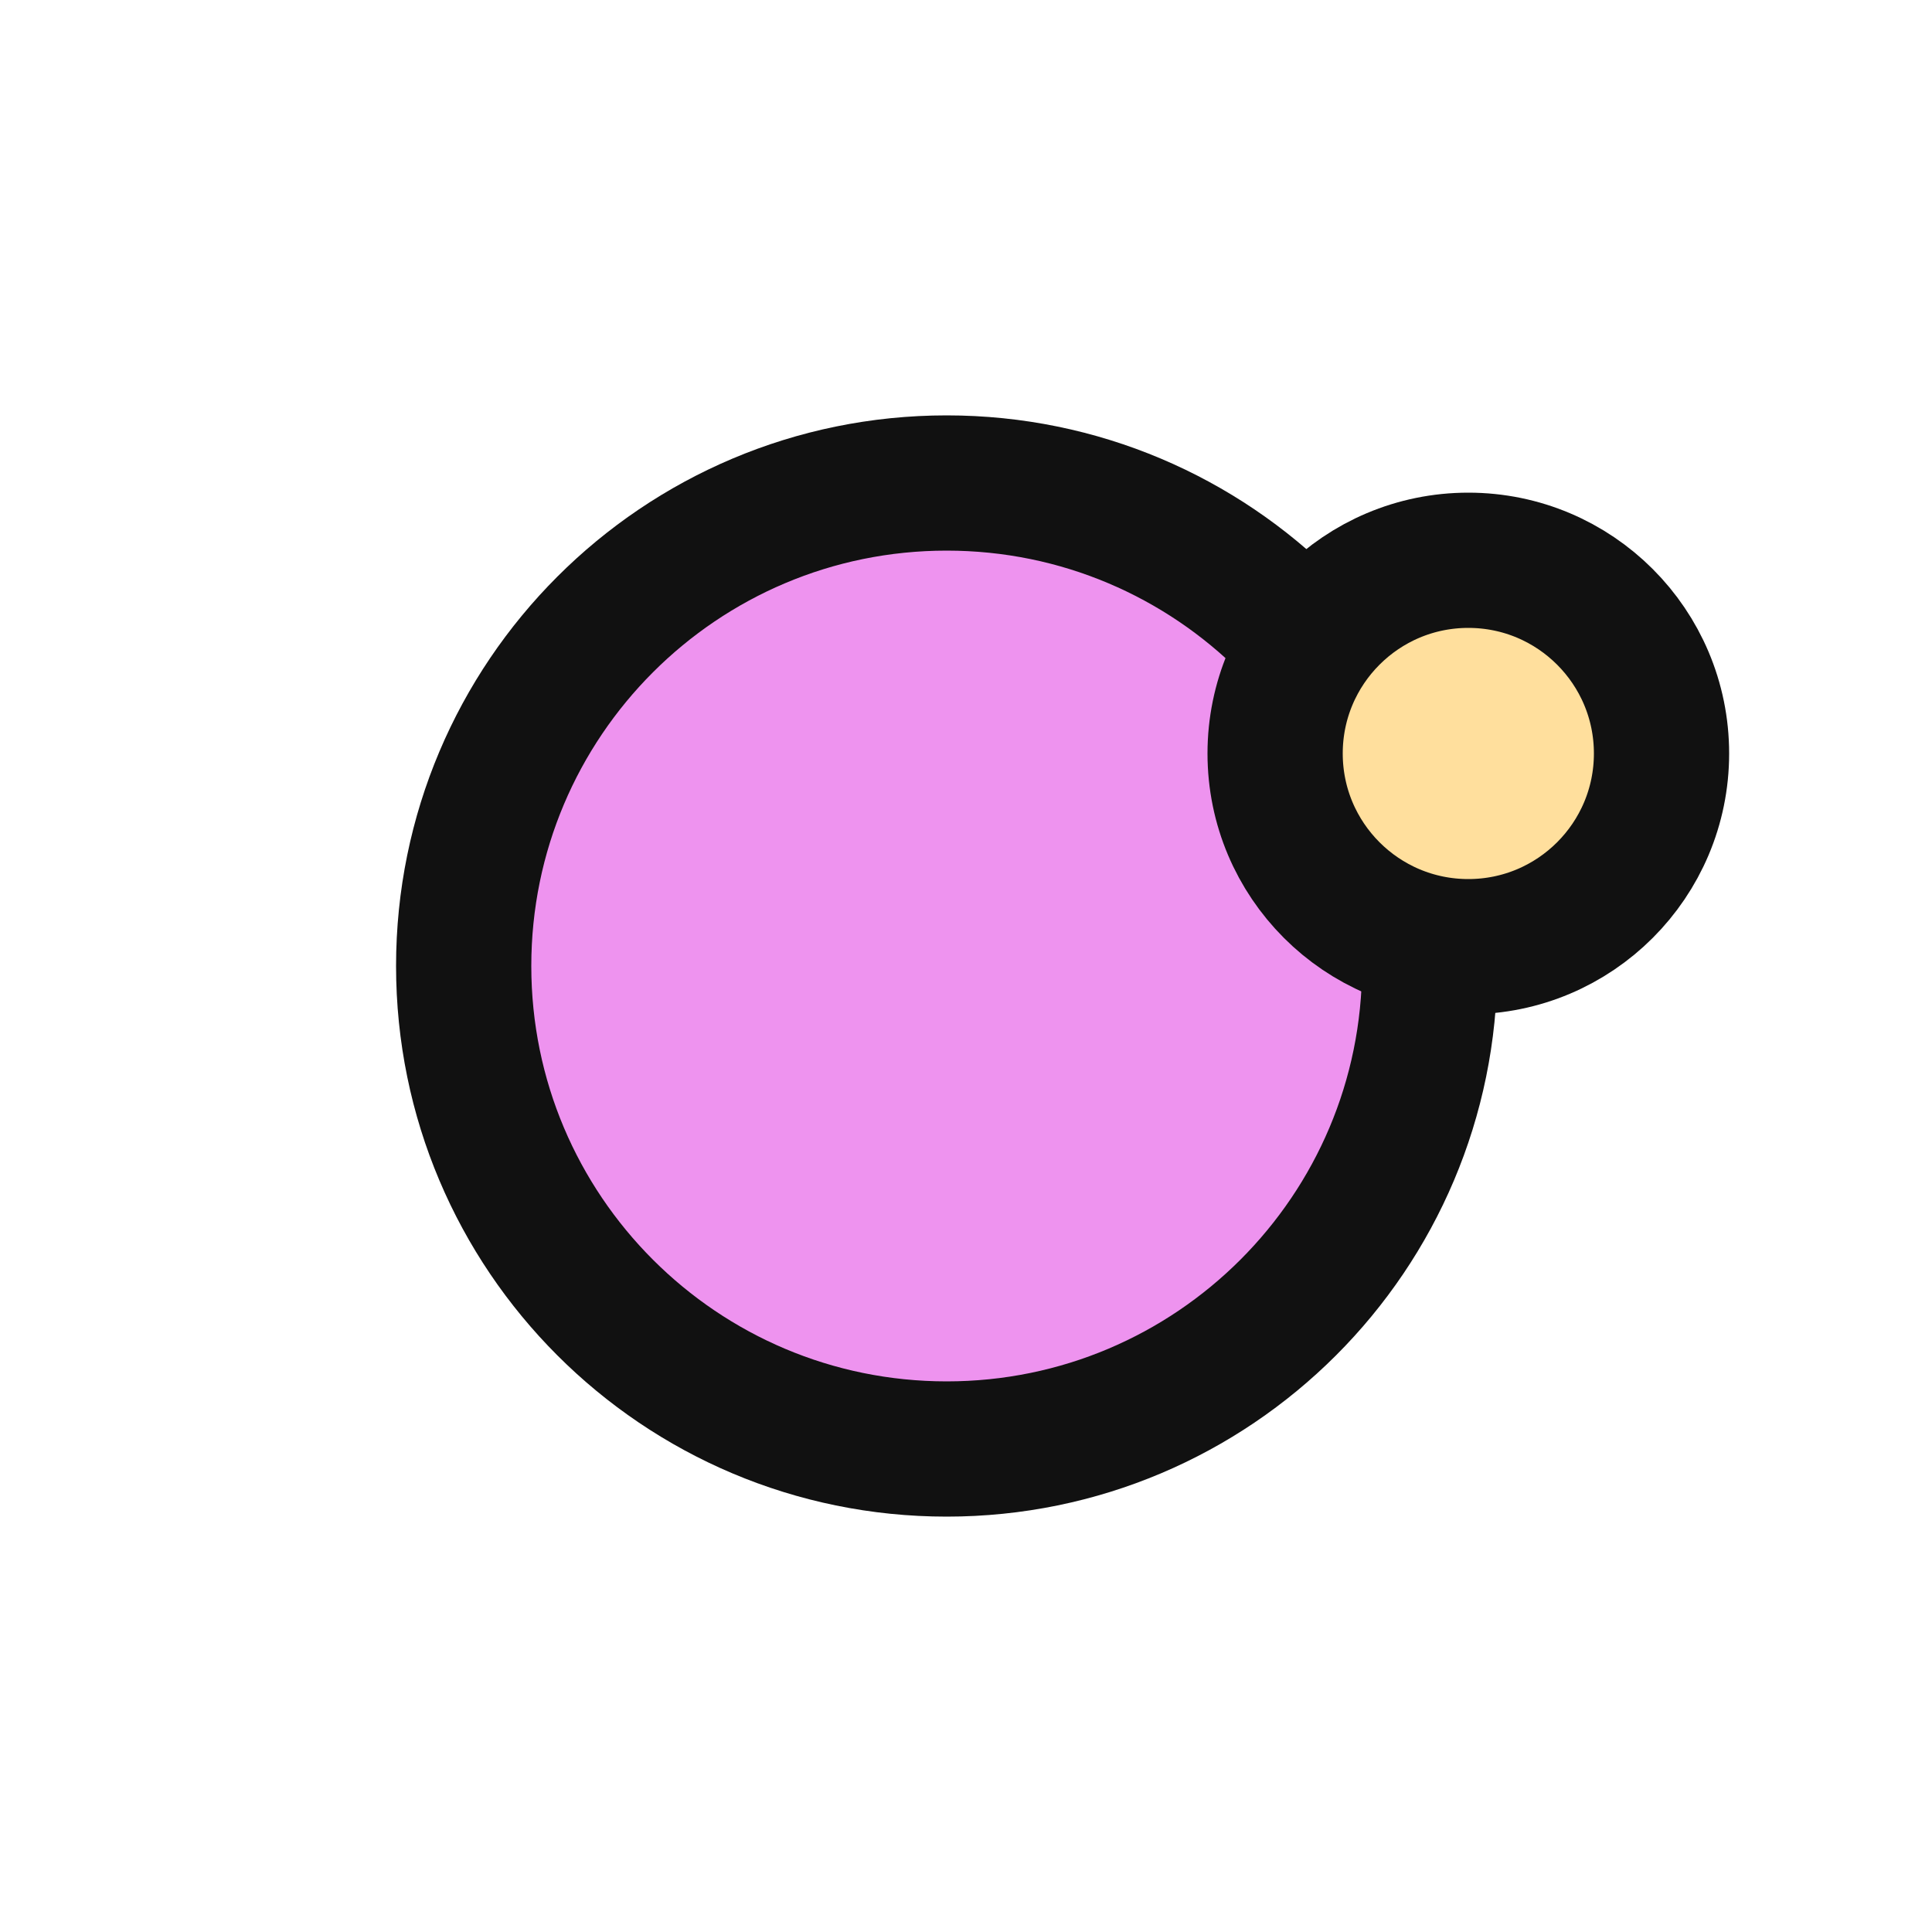
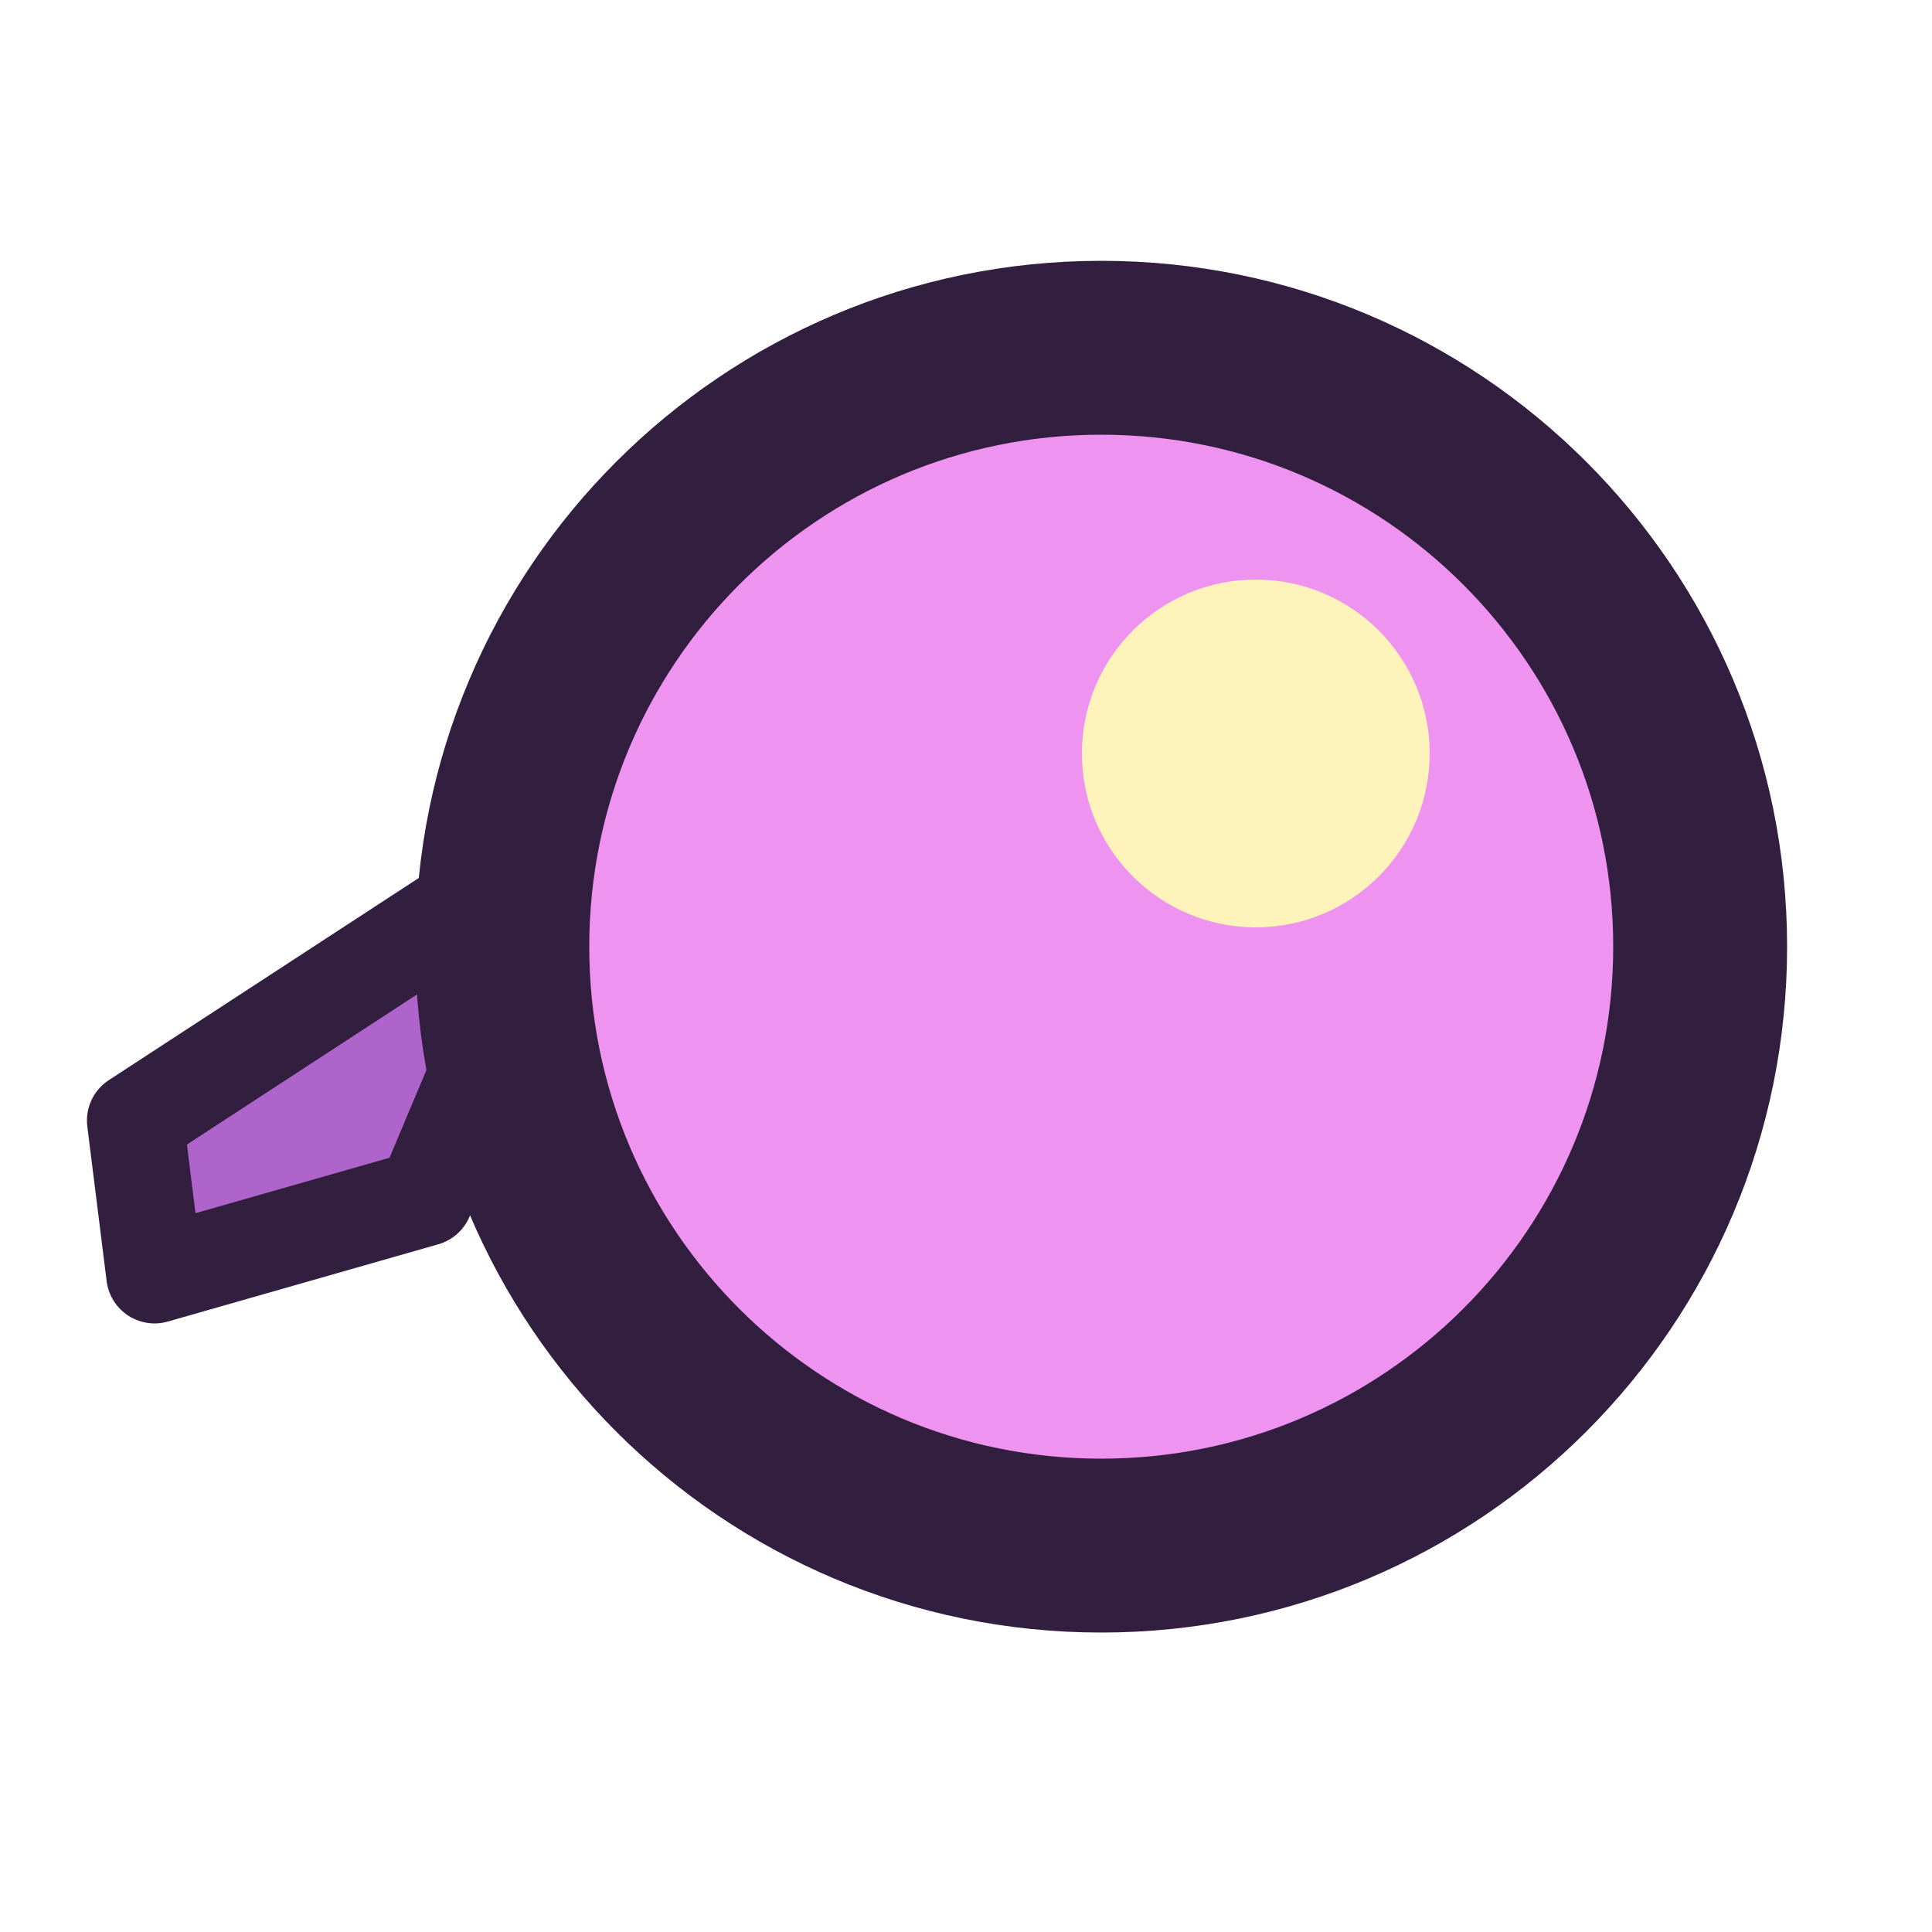
<svg xmlns="http://www.w3.org/2000/svg" width="100" height="100" viewBox="0 0 100 100">
-   <g stroke="#111111" stroke-width="7" stroke-linecap="round" stroke-linejoin="round">
-     <circle cx="49" cy="50" r="25" fill="#ee93ef" />
-     <circle cx="76" cy="39" r="10" fill="#ffdf9d" />
-   </g>
+   <path d="M7 58 30 43l-8 19-14 4Z" fill="#ae64ca" stroke="#321e3f" stroke-width="5" stroke-linejoin="round" />
+   <circle cx="57" cy="49" r="31" fill="#ee93ef" stroke="#321e3f" stroke-width="9" />
+   <circle cx="65" cy="39" r="9" fill="#fff3bc" />
</svg>
